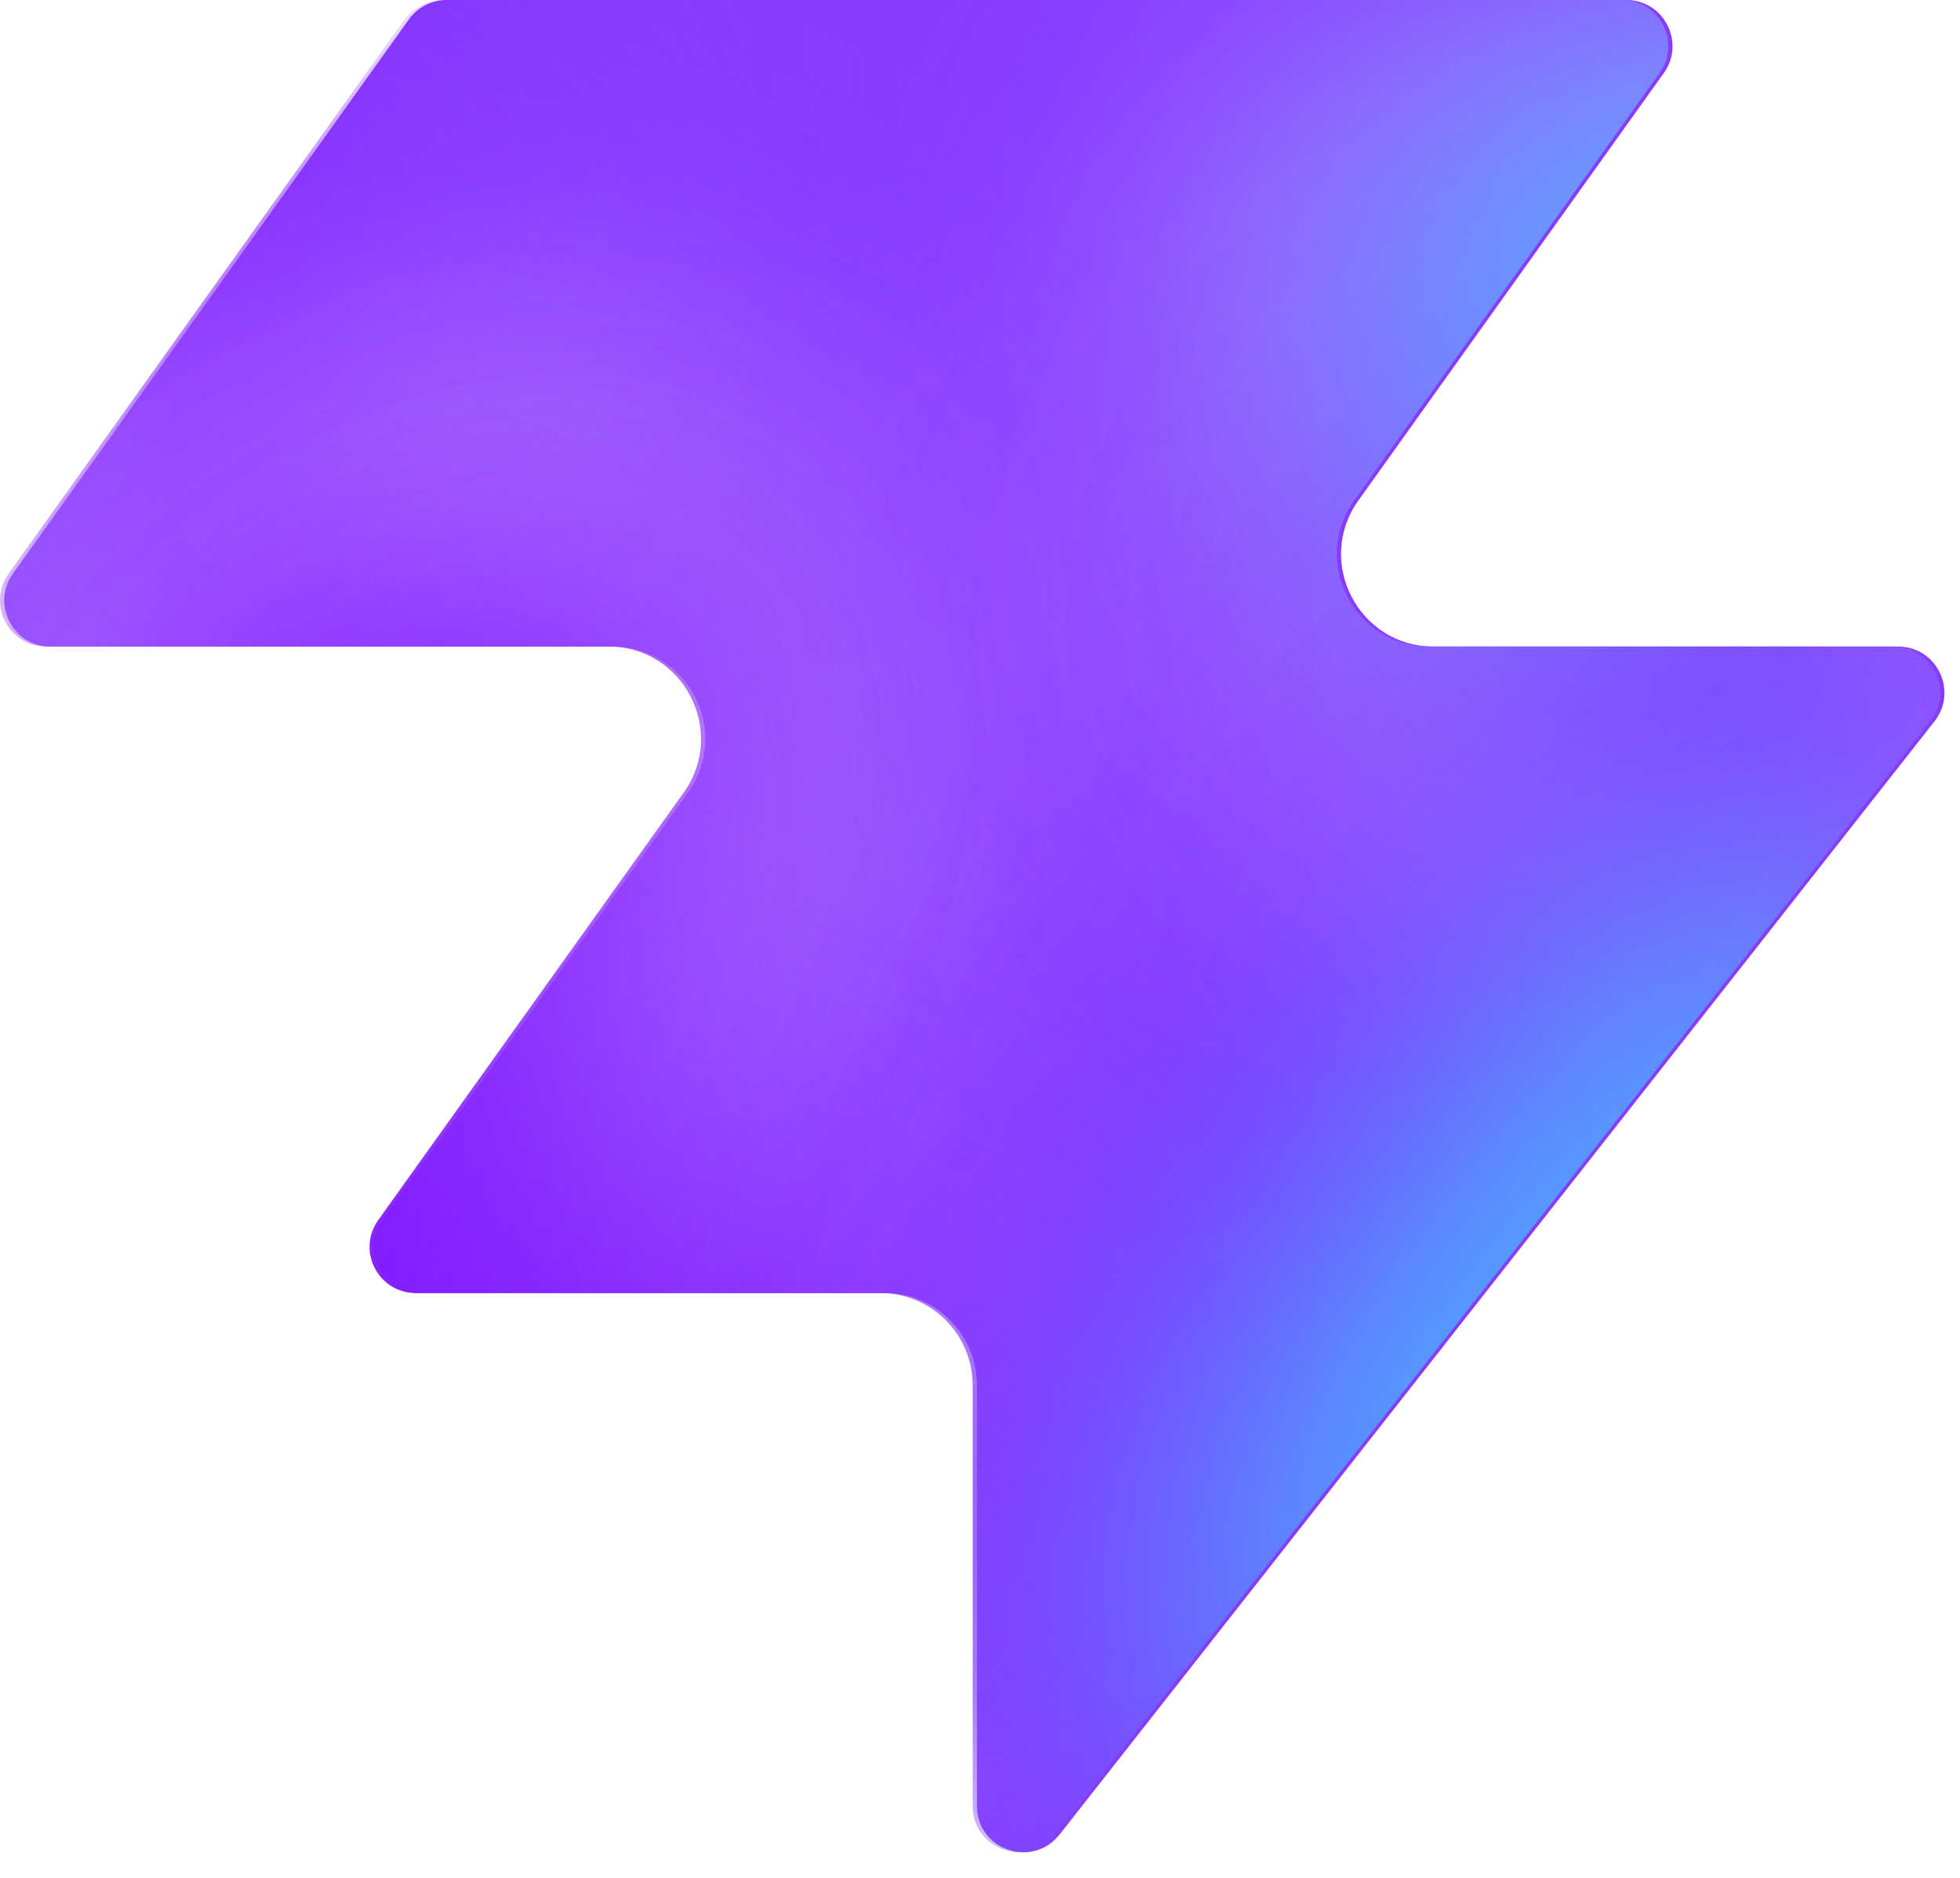
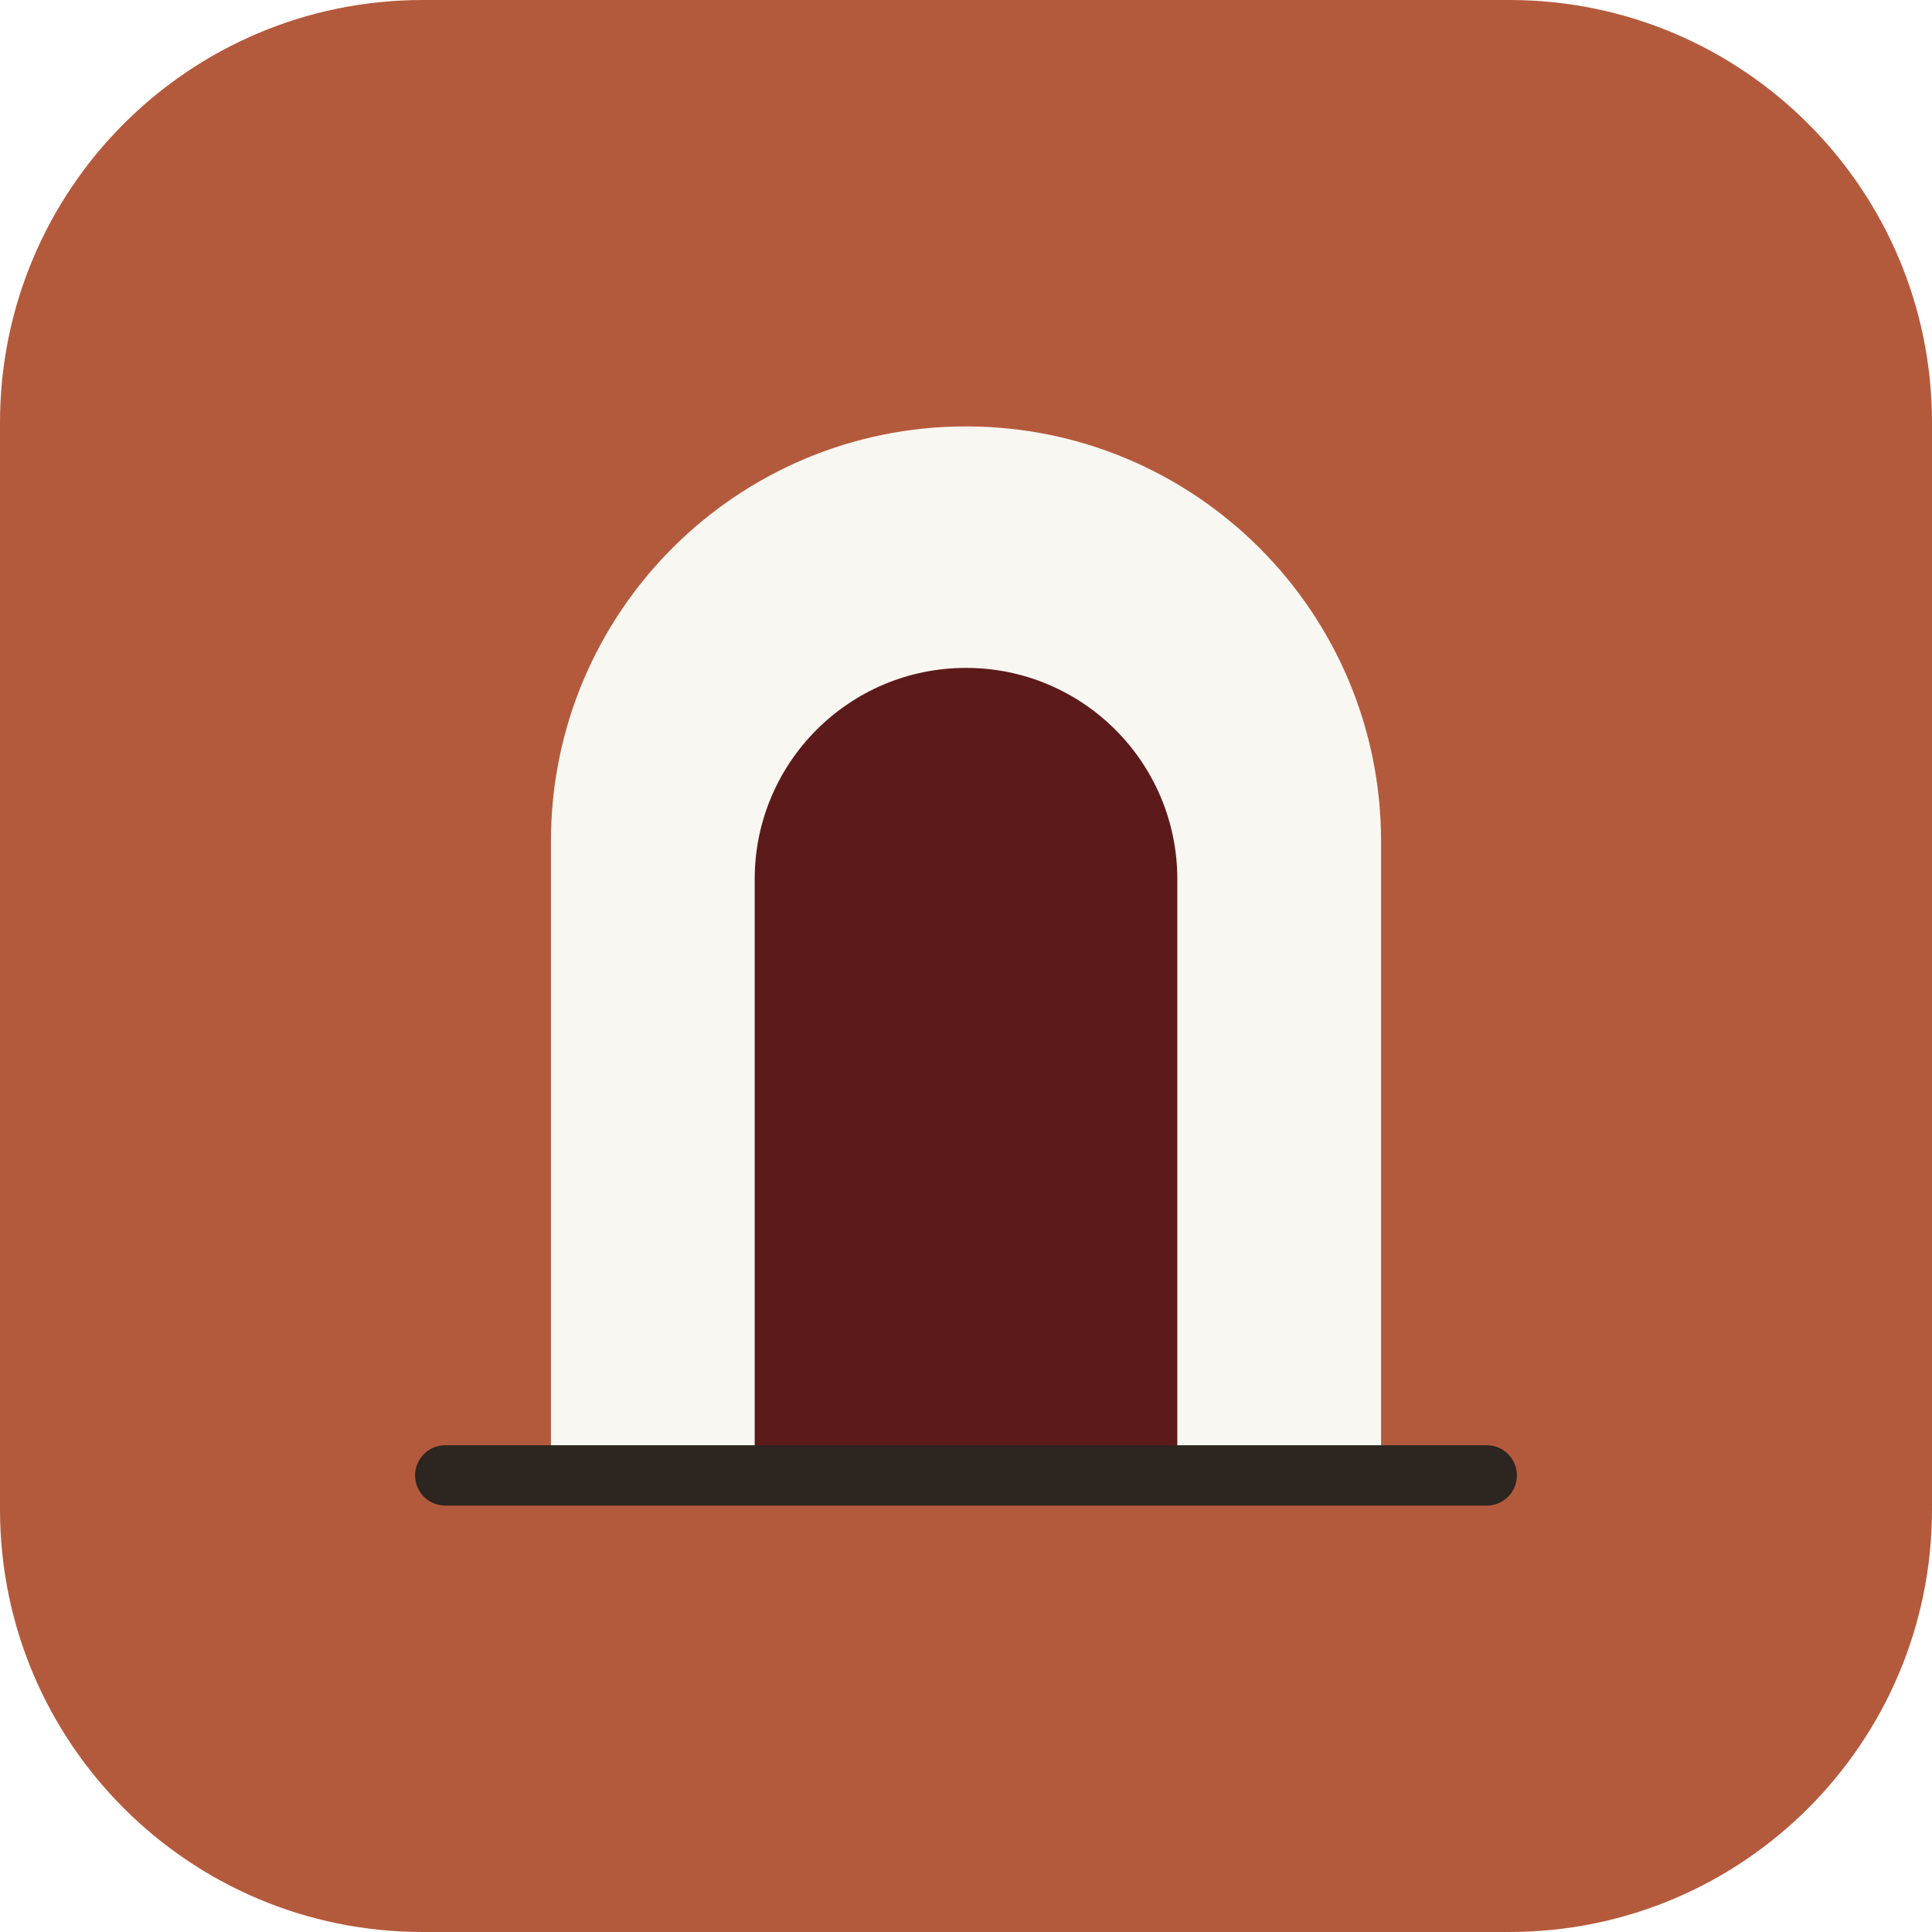
- <svg xmlns="http://www.w3.org/2000/svg" width="48" height="46" fill="none" viewBox="0 0 48 46">
-   <path fill="#863bff" d="M25.946 44.938c-.664.845-2.021.375-2.021-.698V33.937a2.26 2.26 0 0 0-2.262-2.262H10.287c-.92 0-1.456-1.04-.92-1.788l7.48-10.471c1.07-1.497 0-3.578-1.842-3.578H1.237c-.92 0-1.456-1.04-.92-1.788L10.013.474c.214-.297.556-.474.92-.474h28.894c.92 0 1.456 1.04.92 1.788l-7.48 10.471c-1.07 1.498 0 3.579 1.842 3.579h11.377c.943 0 1.473 1.088.89 1.83L25.947 44.94z" style="fill:#863bff;fill:color(display-p3 .525 .23 1);fill-opacity:1" />
-   <mask id="a" width="48" height="46" x="0" y="0" maskUnits="userSpaceOnUse" style="mask-type:alpha">
-     <path fill="#000" d="M25.842 44.938c-.664.844-2.021.375-2.021-.698V33.937a2.26 2.26 0 0 0-2.262-2.262H10.183c-.92 0-1.456-1.04-.92-1.788l7.48-10.471c1.07-1.498 0-3.579-1.842-3.579H1.133c-.92 0-1.456-1.04-.92-1.787L9.91.473c.214-.297.556-.474.92-.474h28.894c.92 0 1.456 1.04.92 1.788l-7.48 10.471c-1.07 1.498 0 3.578 1.842 3.578h11.377c.943 0 1.473 1.088.89 1.832L25.843 44.94z" style="fill:#000;fill-opacity:1" />
-   </mask>
-   <g mask="url(#a)">
-     <g filter="url(#b)">
-       <ellipse cx="5.508" cy="14.704" fill="#ede6ff" rx="5.508" ry="14.704" style="fill:#ede6ff;fill:color(display-p3 .927 .903 1);fill-opacity:1" transform="matrix(.00324 1 1 -.00324 -4.47 31.516)" />
-     </g>
-     <g filter="url(#c)">
-       <ellipse cx="10.399" cy="29.851" fill="#ede6ff" rx="10.399" ry="29.851" style="fill:#ede6ff;fill:color(display-p3 .927 .903 1);fill-opacity:1" transform="matrix(.00324 1 1 -.00324 -39.328 7.883)" />
-     </g>
-     <g filter="url(#d)">
-       <ellipse cx="5.508" cy="30.487" fill="#7e14ff" rx="5.508" ry="30.487" style="fill:#7e14ff;fill:color(display-p3 .492 .077 1);fill-opacity:1" transform="rotate(89.814 -25.913 -14.639)scale(1 -1)" />
-     </g>
-     <g filter="url(#e)">
-       <ellipse cx="5.508" cy="30.599" fill="#7e14ff" rx="5.508" ry="30.599" style="fill:#7e14ff;fill:color(display-p3 .492 .077 1);fill-opacity:1" transform="rotate(89.814 -32.644 -3.334)scale(1 -1)" />
-     </g>
-     <g filter="url(#f)">
-       <ellipse cx="5.508" cy="30.599" fill="#7e14ff" rx="5.508" ry="30.599" style="fill:#7e14ff;fill:color(display-p3 .492 .077 1);fill-opacity:1" transform="matrix(.00324 1 1 -.00324 -34.34 30.47)" />
-     </g>
-     <g filter="url(#g)">
-       <ellipse cx="14.072" cy="22.078" fill="#ede6ff" rx="14.072" ry="22.078" style="fill:#ede6ff;fill:color(display-p3 .927 .903 1);fill-opacity:1" transform="rotate(93.35 24.506 48.493)scale(-1 1)" />
-     </g>
-     <g filter="url(#h)">
-       <ellipse cx="3.47" cy="21.501" fill="#7e14ff" rx="3.47" ry="21.501" style="fill:#7e14ff;fill:color(display-p3 .492 .077 1);fill-opacity:1" transform="rotate(89.009 28.708 47.59)scale(-1 1)" />
-     </g>
-     <g filter="url(#i)">
-       <ellipse cx="3.47" cy="21.501" fill="#7e14ff" rx="3.47" ry="21.501" style="fill:#7e14ff;fill:color(display-p3 .492 .077 1);fill-opacity:1" transform="rotate(89.009 28.708 47.59)scale(-1 1)" />
-     </g>
-     <g filter="url(#j)">
-       <ellipse cx=".387" cy="8.972" fill="#7e14ff" rx="4.407" ry="29.108" style="fill:#7e14ff;fill:color(display-p3 .492 .077 1);fill-opacity:1" transform="rotate(39.51 .387 8.972)" />
-     </g>
-     <g filter="url(#k)">
-       <ellipse cx="47.523" cy="-6.092" fill="#7e14ff" rx="4.407" ry="29.108" style="fill:#7e14ff;fill:color(display-p3 .492 .077 1);fill-opacity:1" transform="rotate(37.892 47.523 -6.092)" />
-     </g>
-     <g filter="url(#l)">
-       <ellipse cx="41.412" cy="6.333" fill="#47bfff" rx="5.971" ry="9.665" style="fill:#47bfff;fill:color(display-p3 .28 .748 1);fill-opacity:1" transform="rotate(37.892 41.412 6.333)" />
-     </g>
-     <g filter="url(#m)">
-       <ellipse cx="-1.879" cy="38.332" fill="#7e14ff" rx="4.407" ry="29.108" style="fill:#7e14ff;fill:color(display-p3 .492 .077 1);fill-opacity:1" transform="rotate(37.892 -1.88 38.332)" />
-     </g>
-     <g filter="url(#n)">
-       <ellipse cx="-1.879" cy="38.332" fill="#7e14ff" rx="4.407" ry="29.108" style="fill:#7e14ff;fill:color(display-p3 .492 .077 1);fill-opacity:1" transform="rotate(37.892 -1.88 38.332)" />
-     </g>
-     <g filter="url(#o)">
-       <ellipse cx="35.651" cy="29.907" fill="#7e14ff" rx="4.407" ry="29.108" style="fill:#7e14ff;fill:color(display-p3 .492 .077 1);fill-opacity:1" transform="rotate(37.892 35.651 29.907)" />
-     </g>
-     <g filter="url(#p)">
-       <ellipse cx="38.418" cy="32.4" fill="#47bfff" rx="5.971" ry="15.297" style="fill:#47bfff;fill:color(display-p3 .28 .748 1);fill-opacity:1" transform="rotate(37.892 38.418 32.4)" />
-     </g>
+ <svg xmlns="http://www.w3.org/2000/svg" viewBox="0 0 512 512">
+   <rect width="512" height="512" rx="112" fill="#B45A3C" />
+   <g transform="translate(256 256) scale(1) translate(-256 -259)">
+     <path d="M146 390 V226 a110 110 0 0 1 220 0 V390 Z" fill="#F9F7F1" />
+     <path d="M200 390 V236 a56 56 0 0 1 112 0 V390 Z" fill="#5C1A1A" />
+     <rect x="110" y="386" width="292" height="16" rx="8" fill="#2C2520" />
  </g>
-   <defs>
-     <filter id="b" width="60.045" height="41.654" x="-19.77" y="16.149" color-interpolation-filters="sRGB" filterUnits="userSpaceOnUse">
-       <feFlood flood-opacity="0" result="BackgroundImageFix" />
-       <feBlend in="SourceGraphic" in2="BackgroundImageFix" result="shape" />
-       <feGaussianBlur result="effect1_foregroundBlur_2002_17158" stdDeviation="7.659" />
-     </filter>
-     <filter id="c" width="90.34" height="51.437" x="-54.613" y="-7.533" color-interpolation-filters="sRGB" filterUnits="userSpaceOnUse">
-       <feFlood flood-opacity="0" result="BackgroundImageFix" />
-       <feBlend in="SourceGraphic" in2="BackgroundImageFix" result="shape" />
-       <feGaussianBlur result="effect1_foregroundBlur_2002_17158" stdDeviation="7.659" />
-     </filter>
-     <filter id="d" width="79.355" height="29.4" x="-49.64" y="2.03" color-interpolation-filters="sRGB" filterUnits="userSpaceOnUse">
-       <feFlood flood-opacity="0" result="BackgroundImageFix" />
-       <feBlend in="SourceGraphic" in2="BackgroundImageFix" result="shape" />
-       <feGaussianBlur result="effect1_foregroundBlur_2002_17158" stdDeviation="4.596" />
-     </filter>
-     <filter id="e" width="79.579" height="29.4" x="-45.045" y="20.029" color-interpolation-filters="sRGB" filterUnits="userSpaceOnUse">
-       <feFlood flood-opacity="0" result="BackgroundImageFix" />
-       <feBlend in="SourceGraphic" in2="BackgroundImageFix" result="shape" />
-       <feGaussianBlur result="effect1_foregroundBlur_2002_17158" stdDeviation="4.596" />
-     </filter>
-     <filter id="f" width="79.579" height="29.4" x="-43.513" y="21.178" color-interpolation-filters="sRGB" filterUnits="userSpaceOnUse">
-       <feFlood flood-opacity="0" result="BackgroundImageFix" />
-       <feBlend in="SourceGraphic" in2="BackgroundImageFix" result="shape" />
-       <feGaussianBlur result="effect1_foregroundBlur_2002_17158" stdDeviation="4.596" />
-     </filter>
-     <filter id="g" width="74.749" height="58.852" x="15.756" y="-17.901" color-interpolation-filters="sRGB" filterUnits="userSpaceOnUse">
-       <feFlood flood-opacity="0" result="BackgroundImageFix" />
-       <feBlend in="SourceGraphic" in2="BackgroundImageFix" result="shape" />
-       <feGaussianBlur result="effect1_foregroundBlur_2002_17158" stdDeviation="7.659" />
-     </filter>
-     <filter id="h" width="61.377" height="25.362" x="23.548" y="2.284" color-interpolation-filters="sRGB" filterUnits="userSpaceOnUse">
-       <feFlood flood-opacity="0" result="BackgroundImageFix" />
-       <feBlend in="SourceGraphic" in2="BackgroundImageFix" result="shape" />
-       <feGaussianBlur result="effect1_foregroundBlur_2002_17158" stdDeviation="4.596" />
-     </filter>
-     <filter id="i" width="61.377" height="25.362" x="23.548" y="2.284" color-interpolation-filters="sRGB" filterUnits="userSpaceOnUse">
-       <feFlood flood-opacity="0" result="BackgroundImageFix" />
-       <feBlend in="SourceGraphic" in2="BackgroundImageFix" result="shape" />
-       <feGaussianBlur result="effect1_foregroundBlur_2002_17158" stdDeviation="4.596" />
-     </filter>
-     <filter id="j" width="56.045" height="63.649" x="-27.636" y="-22.853" color-interpolation-filters="sRGB" filterUnits="userSpaceOnUse">
-       <feFlood flood-opacity="0" result="BackgroundImageFix" />
-       <feBlend in="SourceGraphic" in2="BackgroundImageFix" result="shape" />
-       <feGaussianBlur result="effect1_foregroundBlur_2002_17158" stdDeviation="4.596" />
-     </filter>
-     <filter id="k" width="54.814" height="64.646" x="20.116" y="-38.415" color-interpolation-filters="sRGB" filterUnits="userSpaceOnUse">
-       <feFlood flood-opacity="0" result="BackgroundImageFix" />
-       <feBlend in="SourceGraphic" in2="BackgroundImageFix" result="shape" />
-       <feGaussianBlur result="effect1_foregroundBlur_2002_17158" stdDeviation="4.596" />
-     </filter>
-     <filter id="l" width="33.541" height="35.313" x="24.641" y="-11.323" color-interpolation-filters="sRGB" filterUnits="userSpaceOnUse">
-       <feFlood flood-opacity="0" result="BackgroundImageFix" />
-       <feBlend in="SourceGraphic" in2="BackgroundImageFix" result="shape" />
-       <feGaussianBlur result="effect1_foregroundBlur_2002_17158" stdDeviation="4.596" />
-     </filter>
-     <filter id="m" width="54.814" height="64.646" x="-29.286" y="6.009" color-interpolation-filters="sRGB" filterUnits="userSpaceOnUse">
-       <feFlood flood-opacity="0" result="BackgroundImageFix" />
-       <feBlend in="SourceGraphic" in2="BackgroundImageFix" result="shape" />
-       <feGaussianBlur result="effect1_foregroundBlur_2002_17158" stdDeviation="4.596" />
-     </filter>
-     <filter id="n" width="54.814" height="64.646" x="-29.286" y="6.009" color-interpolation-filters="sRGB" filterUnits="userSpaceOnUse">
-       <feFlood flood-opacity="0" result="BackgroundImageFix" />
-       <feBlend in="SourceGraphic" in2="BackgroundImageFix" result="shape" />
-       <feGaussianBlur result="effect1_foregroundBlur_2002_17158" stdDeviation="4.596" />
-     </filter>
-     <filter id="o" width="54.814" height="64.646" x="8.244" y="-2.416" color-interpolation-filters="sRGB" filterUnits="userSpaceOnUse">
-       <feFlood flood-opacity="0" result="BackgroundImageFix" />
-       <feBlend in="SourceGraphic" in2="BackgroundImageFix" result="shape" />
-       <feGaussianBlur result="effect1_foregroundBlur_2002_17158" stdDeviation="4.596" />
-     </filter>
-     <filter id="p" width="39.409" height="43.623" x="18.713" y="10.588" color-interpolation-filters="sRGB" filterUnits="userSpaceOnUse">
-       <feFlood flood-opacity="0" result="BackgroundImageFix" />
-       <feBlend in="SourceGraphic" in2="BackgroundImageFix" result="shape" />
-       <feGaussianBlur result="effect1_foregroundBlur_2002_17158" stdDeviation="4.596" />
-     </filter>
-   </defs>
</svg>
